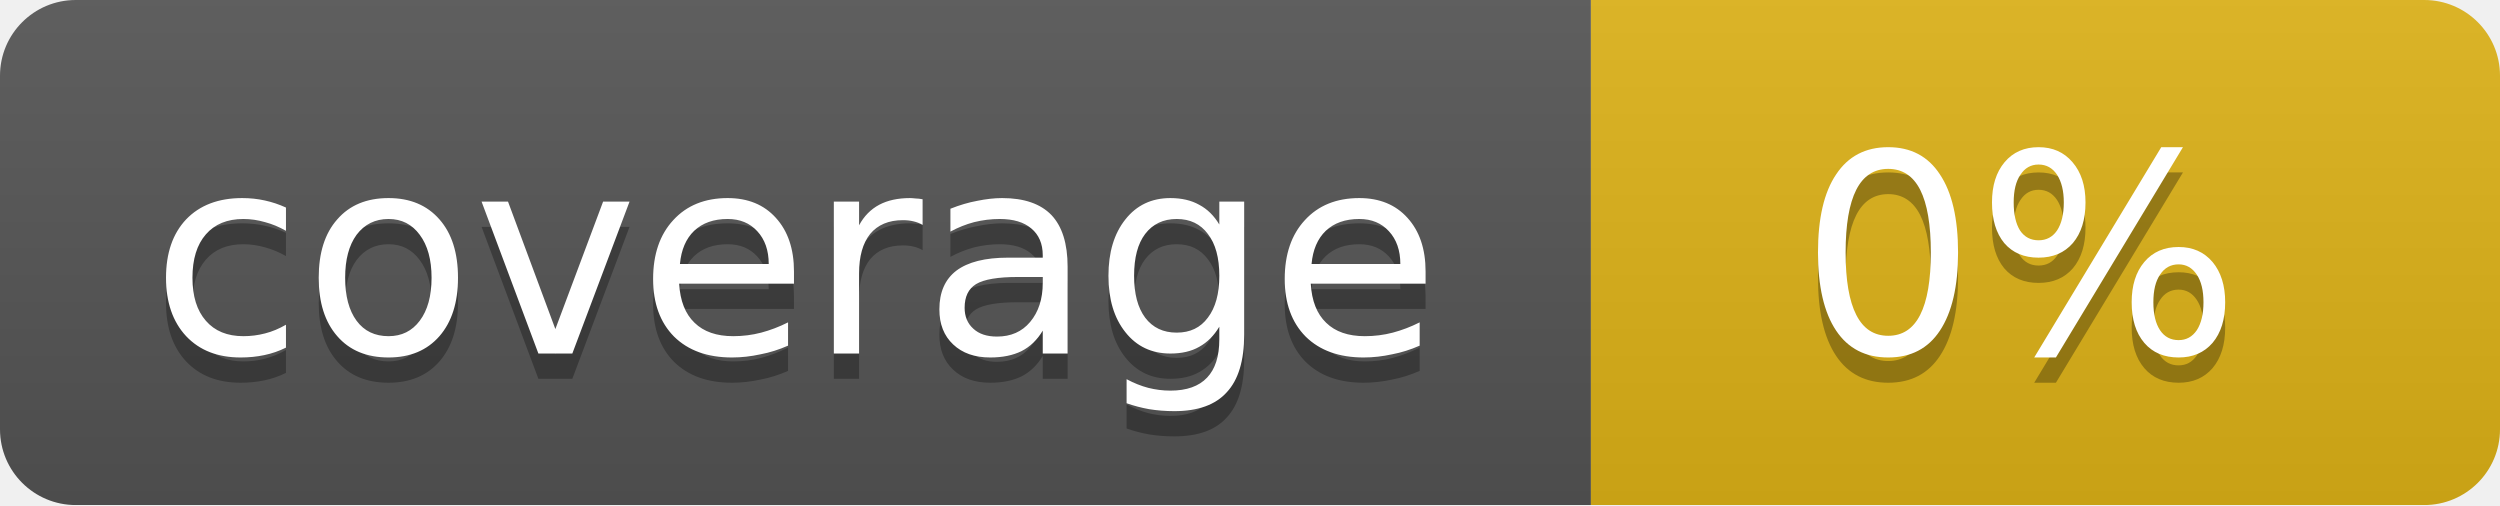
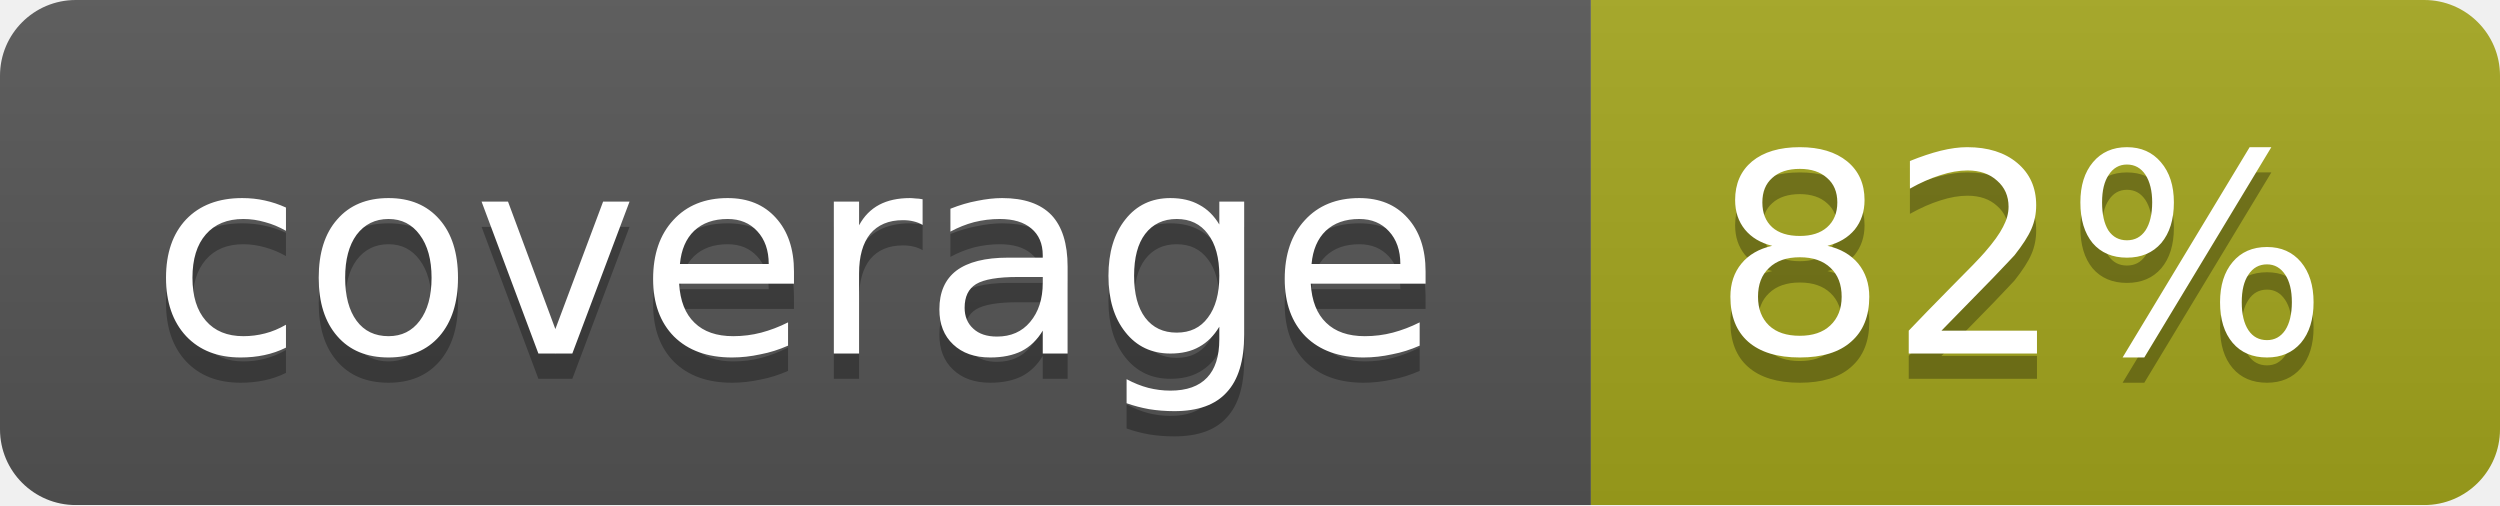
<svg xmlns="http://www.w3.org/2000/svg" width="99" height="20">
  <linearGradient id="b" x2="0" y2="100%">
    <stop offset="0" stop-color="#bbb" stop-opacity=".1" />
    <stop offset="1" stop-opacity=".1" />
  </linearGradient>
  <mask id="a">
    <rect width="99" height="20" rx="3" fill="#fff" />
  </mask>
  <g mask="url(#a)">
    <path fill="#555" d="M0 0h63v20H0z" />
-     <path fill="#dfb317" d="M63 0h36v20H63z" />
+     <path fill="#a4a61d" d="M63 0h36v20H63z" />
    <path fill="url(#b)" d="M0 0h99v20H0z" />
  </g>
  <g fill="#fff" text-anchor="middle" font-family="DejaVu Sans,Verdana,Geneva,sans-serif" font-size="11">
    <text x="31.5" y="15" fill="#010101" fill-opacity=".3">coverage</text>
    <text x="31.5" y="14">coverage</text>
-     <text x="80" y="15" fill="#010101" fill-opacity=".3">0%</text>
-     <text x="80" y="14">0%</text>
+     <text x="80" y="15" fill="#010101" fill-opacity=".3">82%</text>
+     <text x="80" y="14">82%</text>
  </g>
</svg>
